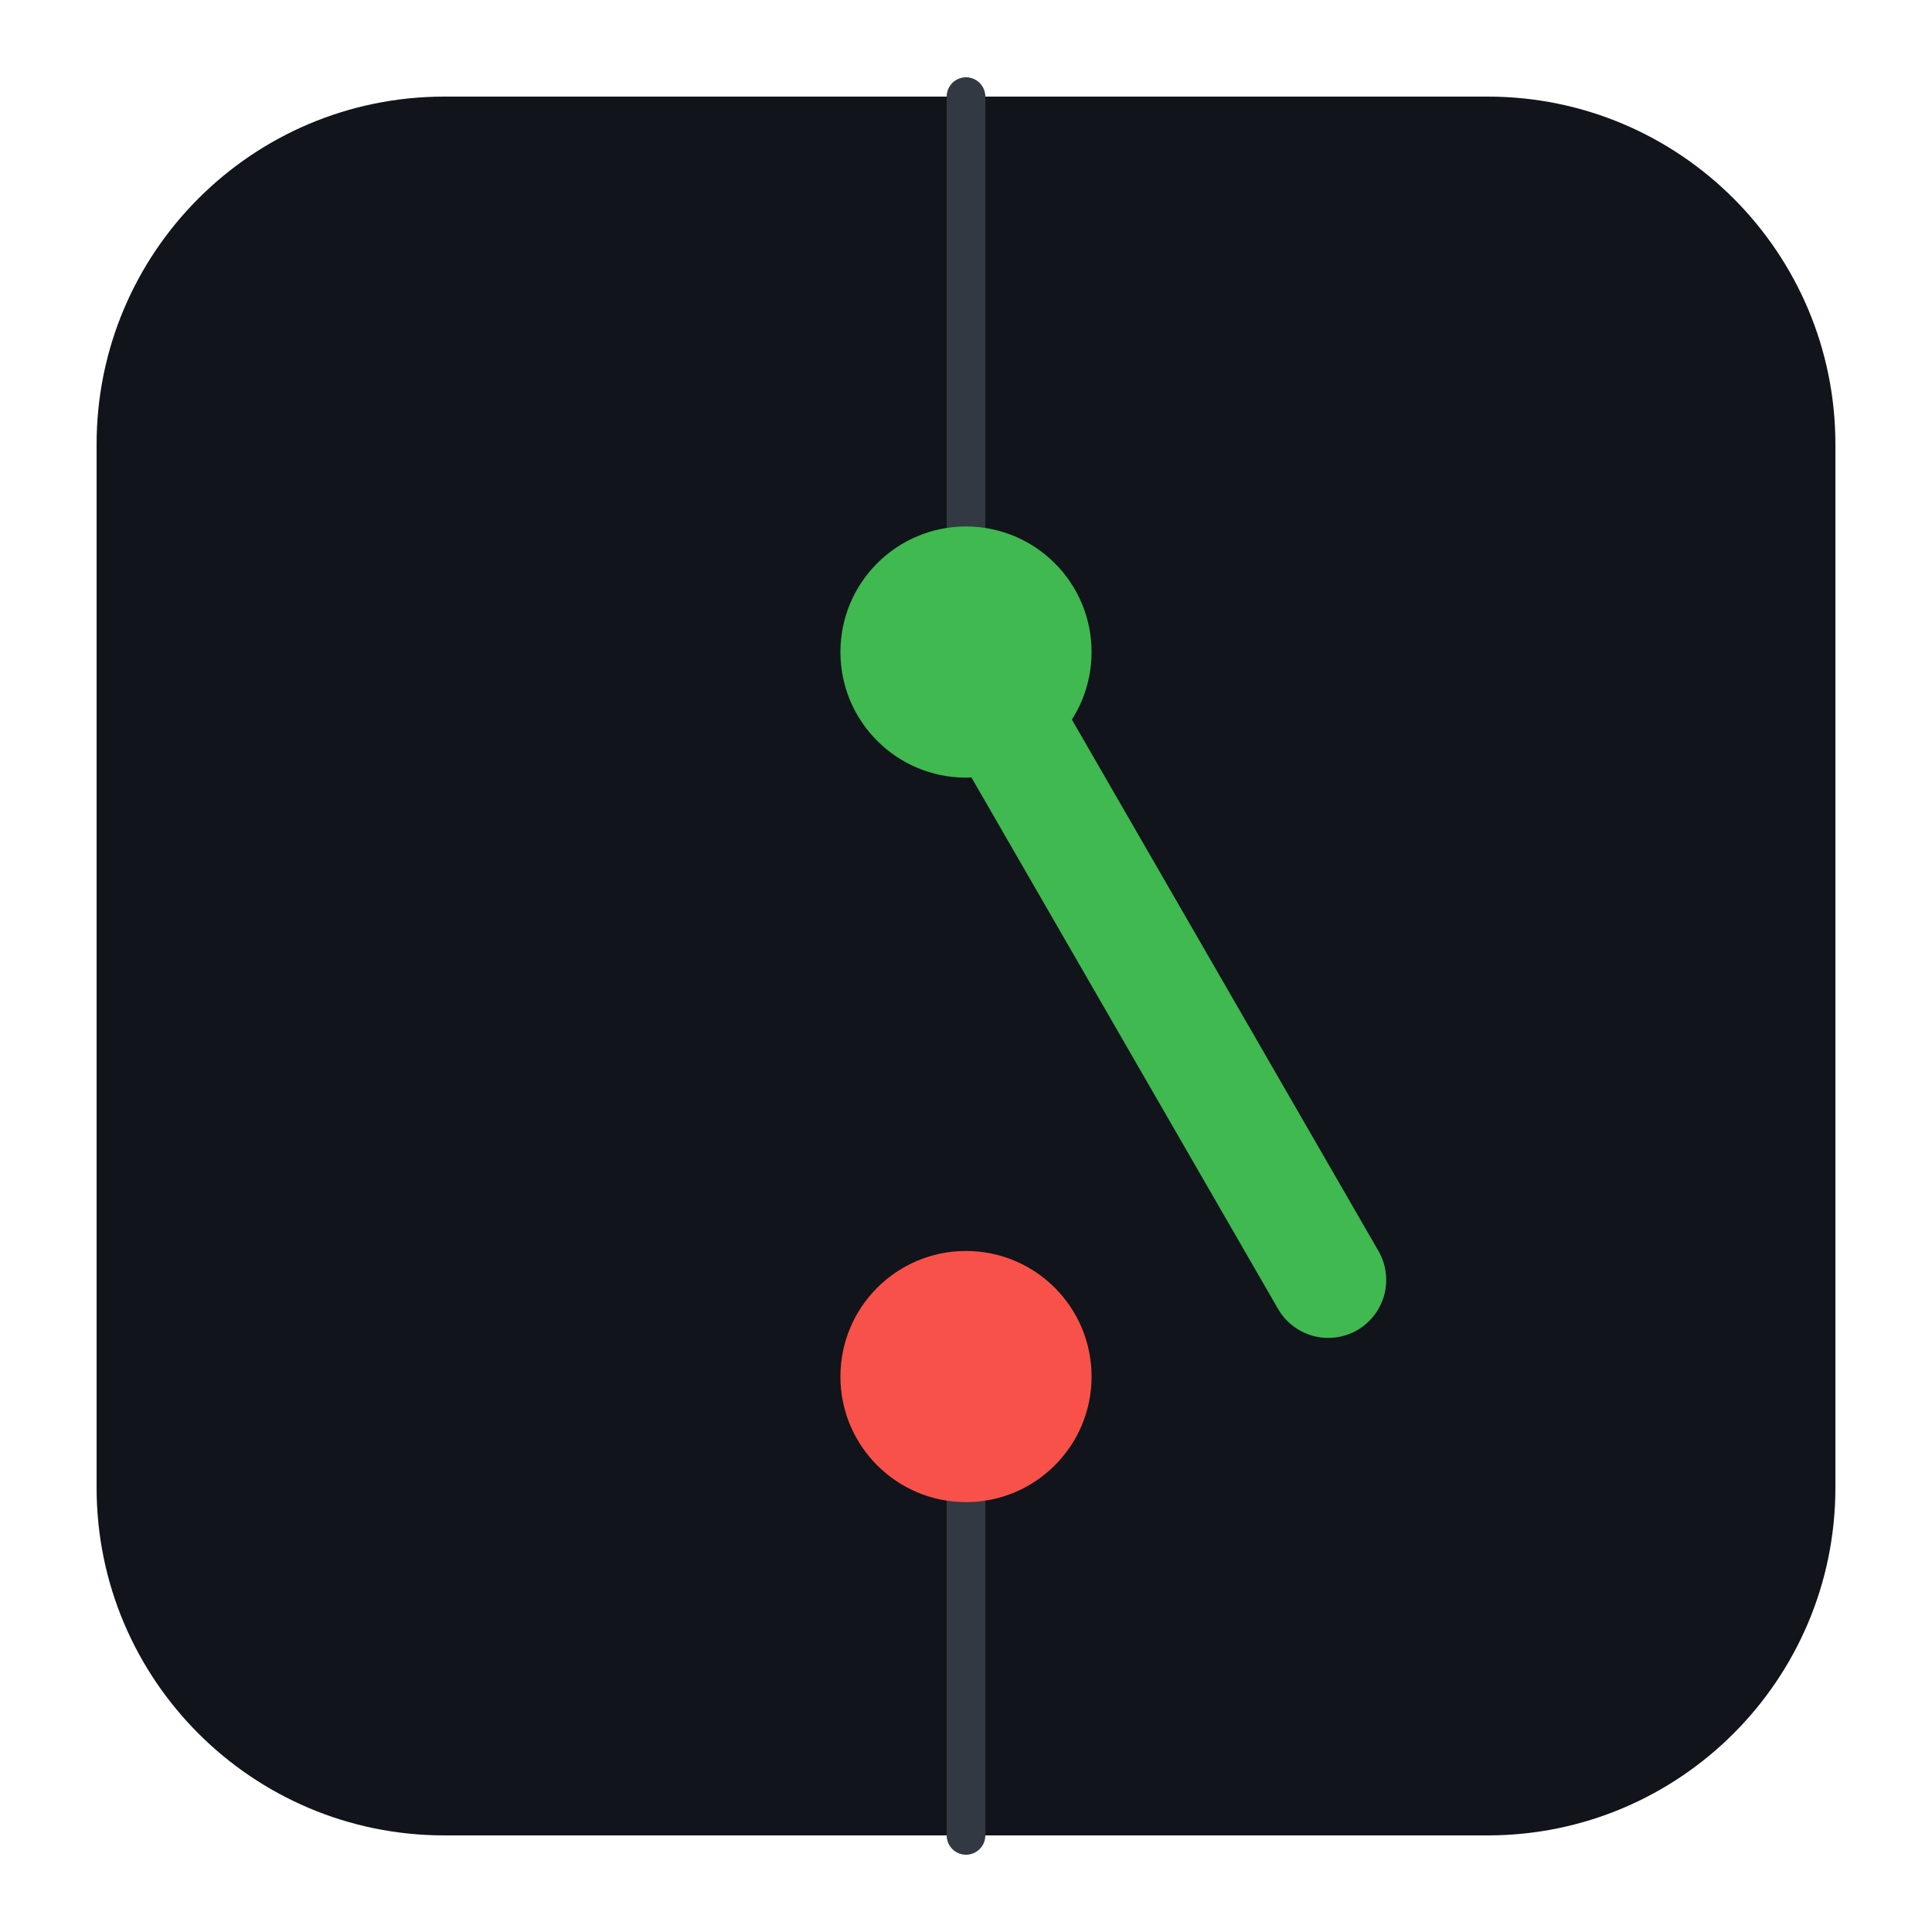
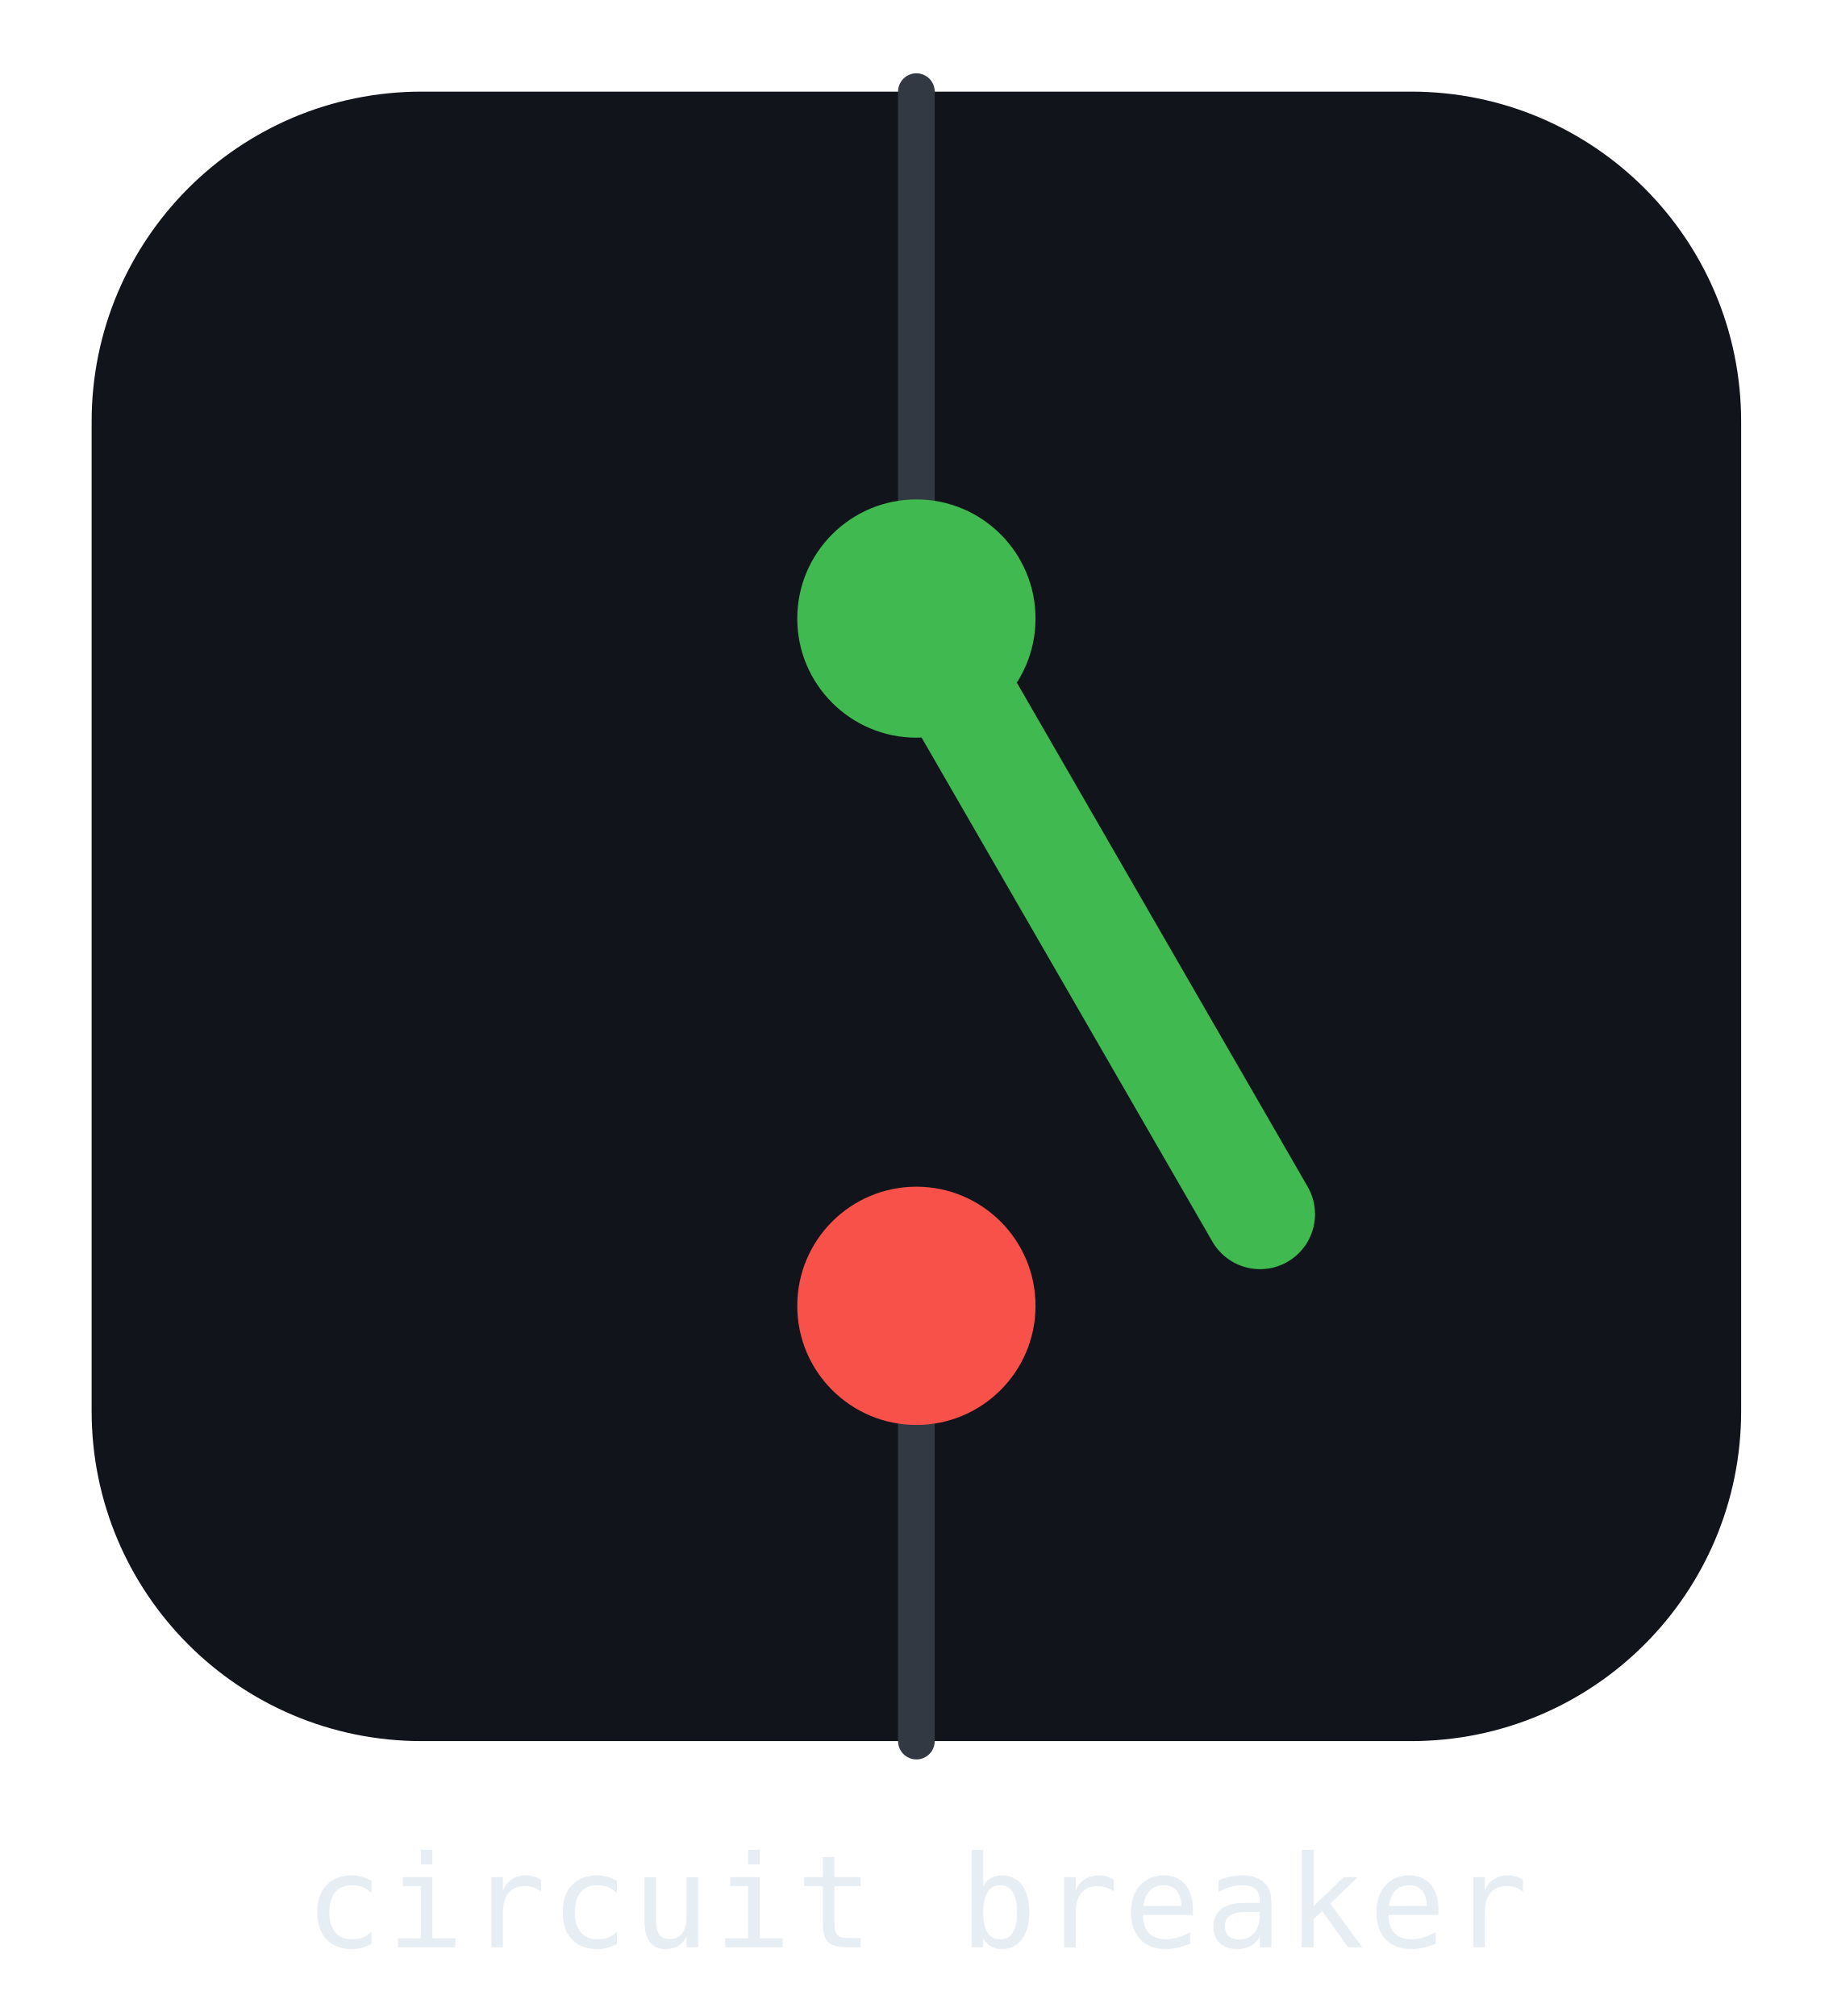
- <svg xmlns="http://www.w3.org/2000/svg" viewBox="0 0 400 400">
+ <svg xmlns="http://www.w3.org/2000/svg" viewBox="0 0 400 440">
  <rect x="20" y="20" width="360" height="360" rx="72" fill="#11141a" />
  <line x1="200" y1="20" x2="200" y2="135" stroke="#333942" stroke-width="8" stroke-linecap="round" />
  <line x1="200" y1="285" x2="200" y2="380" stroke="#333942" stroke-width="8" stroke-linecap="round" />
  <line x1="200" y1="135" x2="275" y2="265" stroke="#3fb950" stroke-width="24" stroke-linecap="round" />
  <circle cx="200" cy="135" r="26" fill="#3fb950" />
  <circle cx="200" cy="285" r="26" fill="#f85149" />
+   <text x="200" y="425" text-anchor="middle" fill="#e6edf3" font-family="'JetBrains Mono', monospace" font-size="28" font-weight="500" letter-spacing="1">circuit breaker</text>
</svg>
